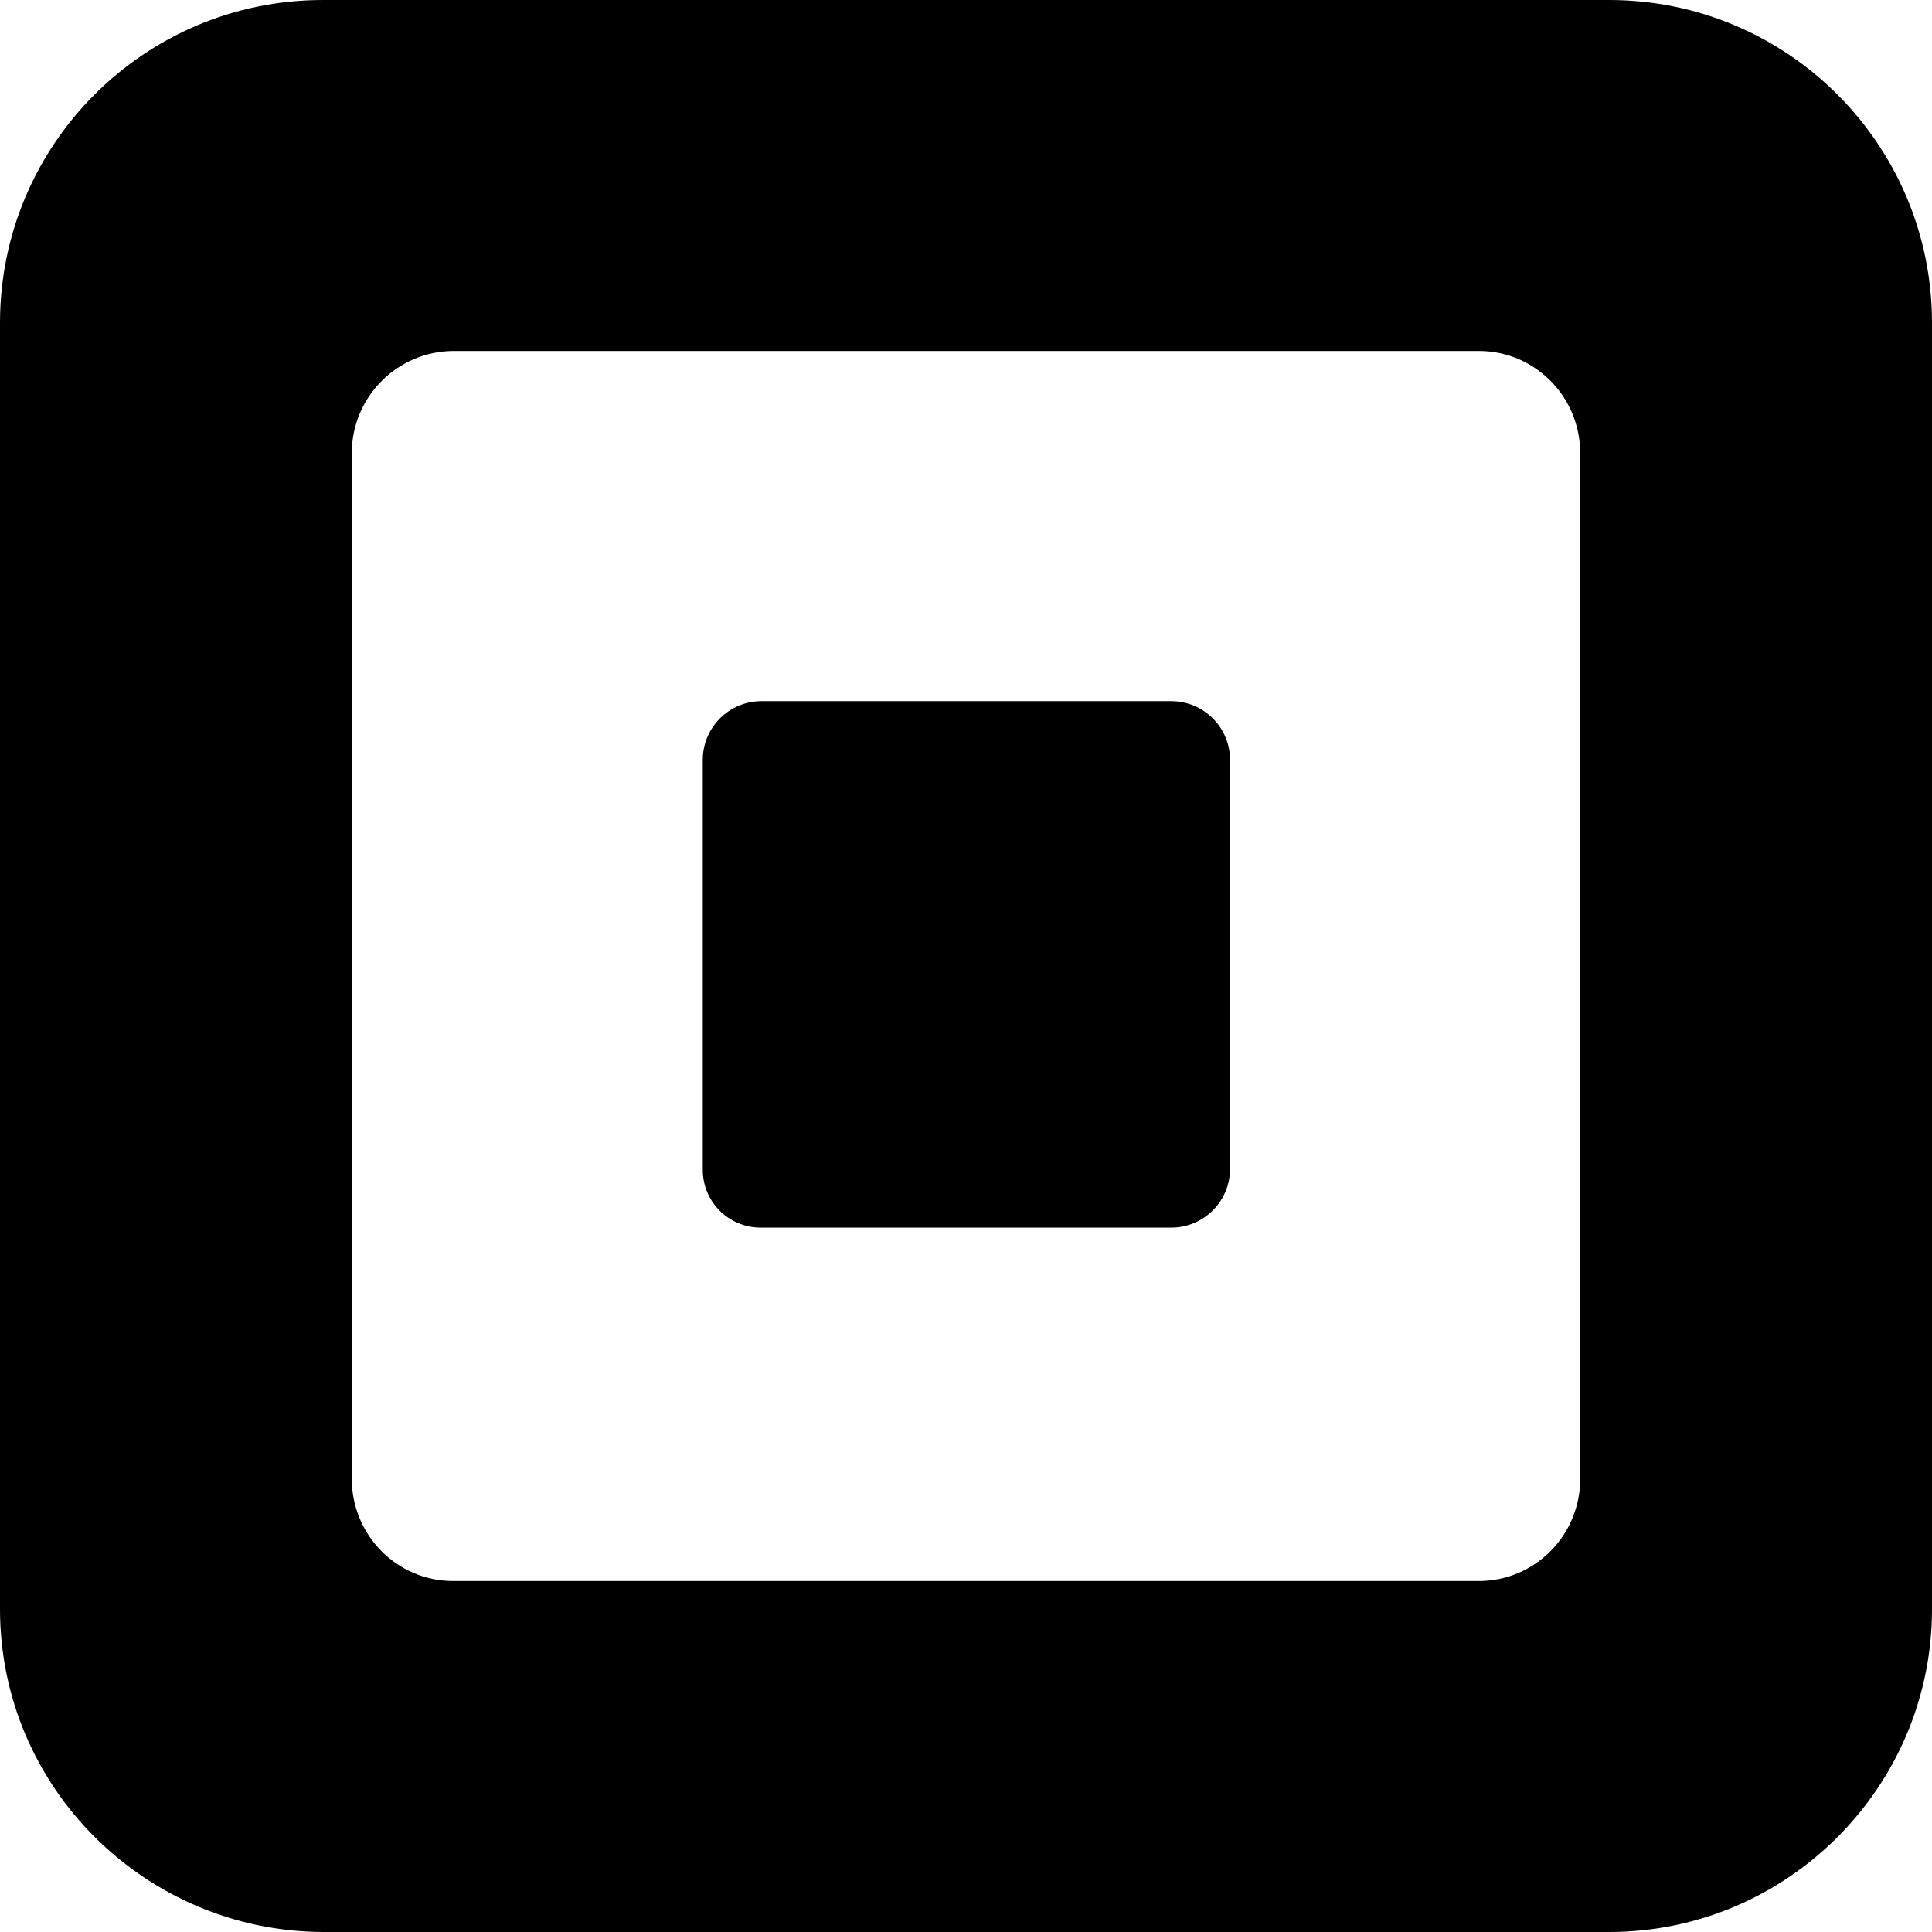
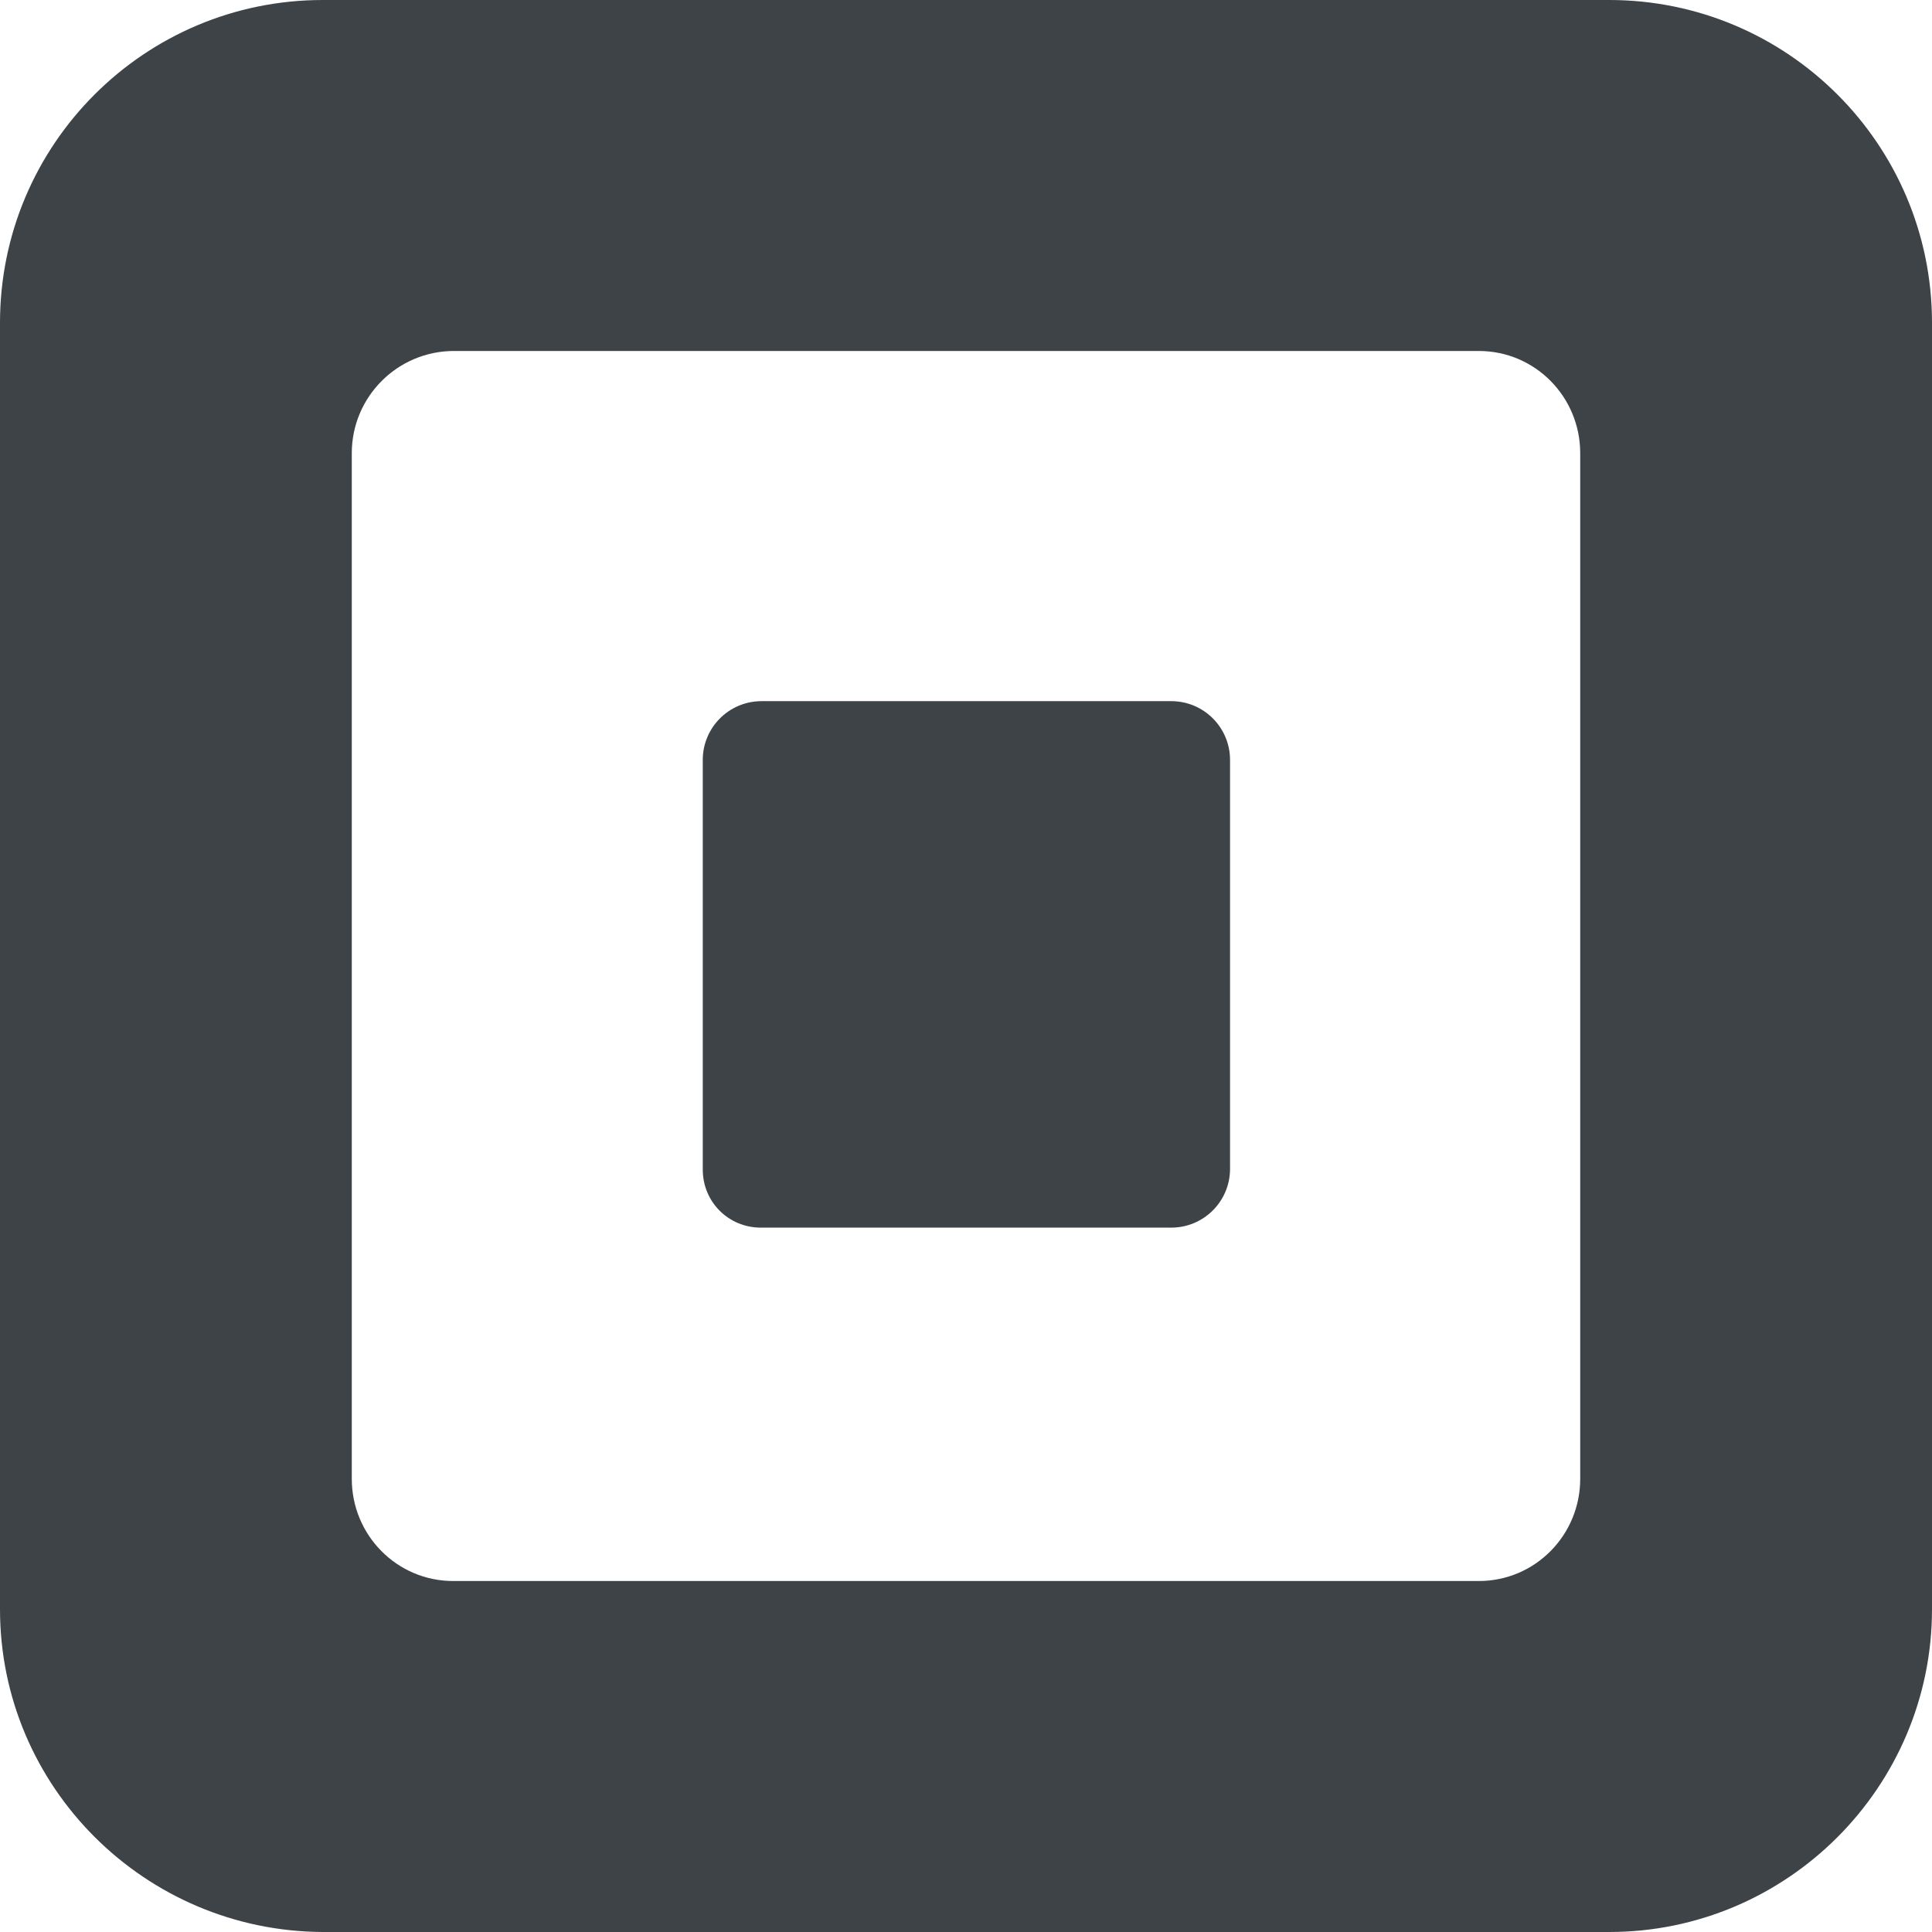
- <svg xmlns="http://www.w3.org/2000/svg" role="img" viewBox="0 0 24 24">
+ <svg xmlns="http://www.w3.org/2000/svg" fill="#3E4348" role="img" viewBox="0 0 24 24">
  <path d="M4.01 0A4.01 4.01 0 000 4.01v15.98c0 2.21 1.8 4 4.01 4.01h15.98C22.2 24 24 22.2 24 19.99V4A4.01 4.01 0 0019.99 0H4zm1.62 4.36h12.74c.7 0 1.26.57 1.26 1.27v12.74c0 .7-.56 1.27-1.26 1.27H5.63c-.7 0-1.26-.57-1.26-1.27V5.63a1.27 1.27 0 011.26-1.27zm3.83 4.35a.73.73 0 00-.73.73v5.09c0 .4.32.72.72.72h5.1a.73.73 0 00.73-.72V9.44a.73.73 0 00-.73-.73h-5.1Z" />
</svg>
